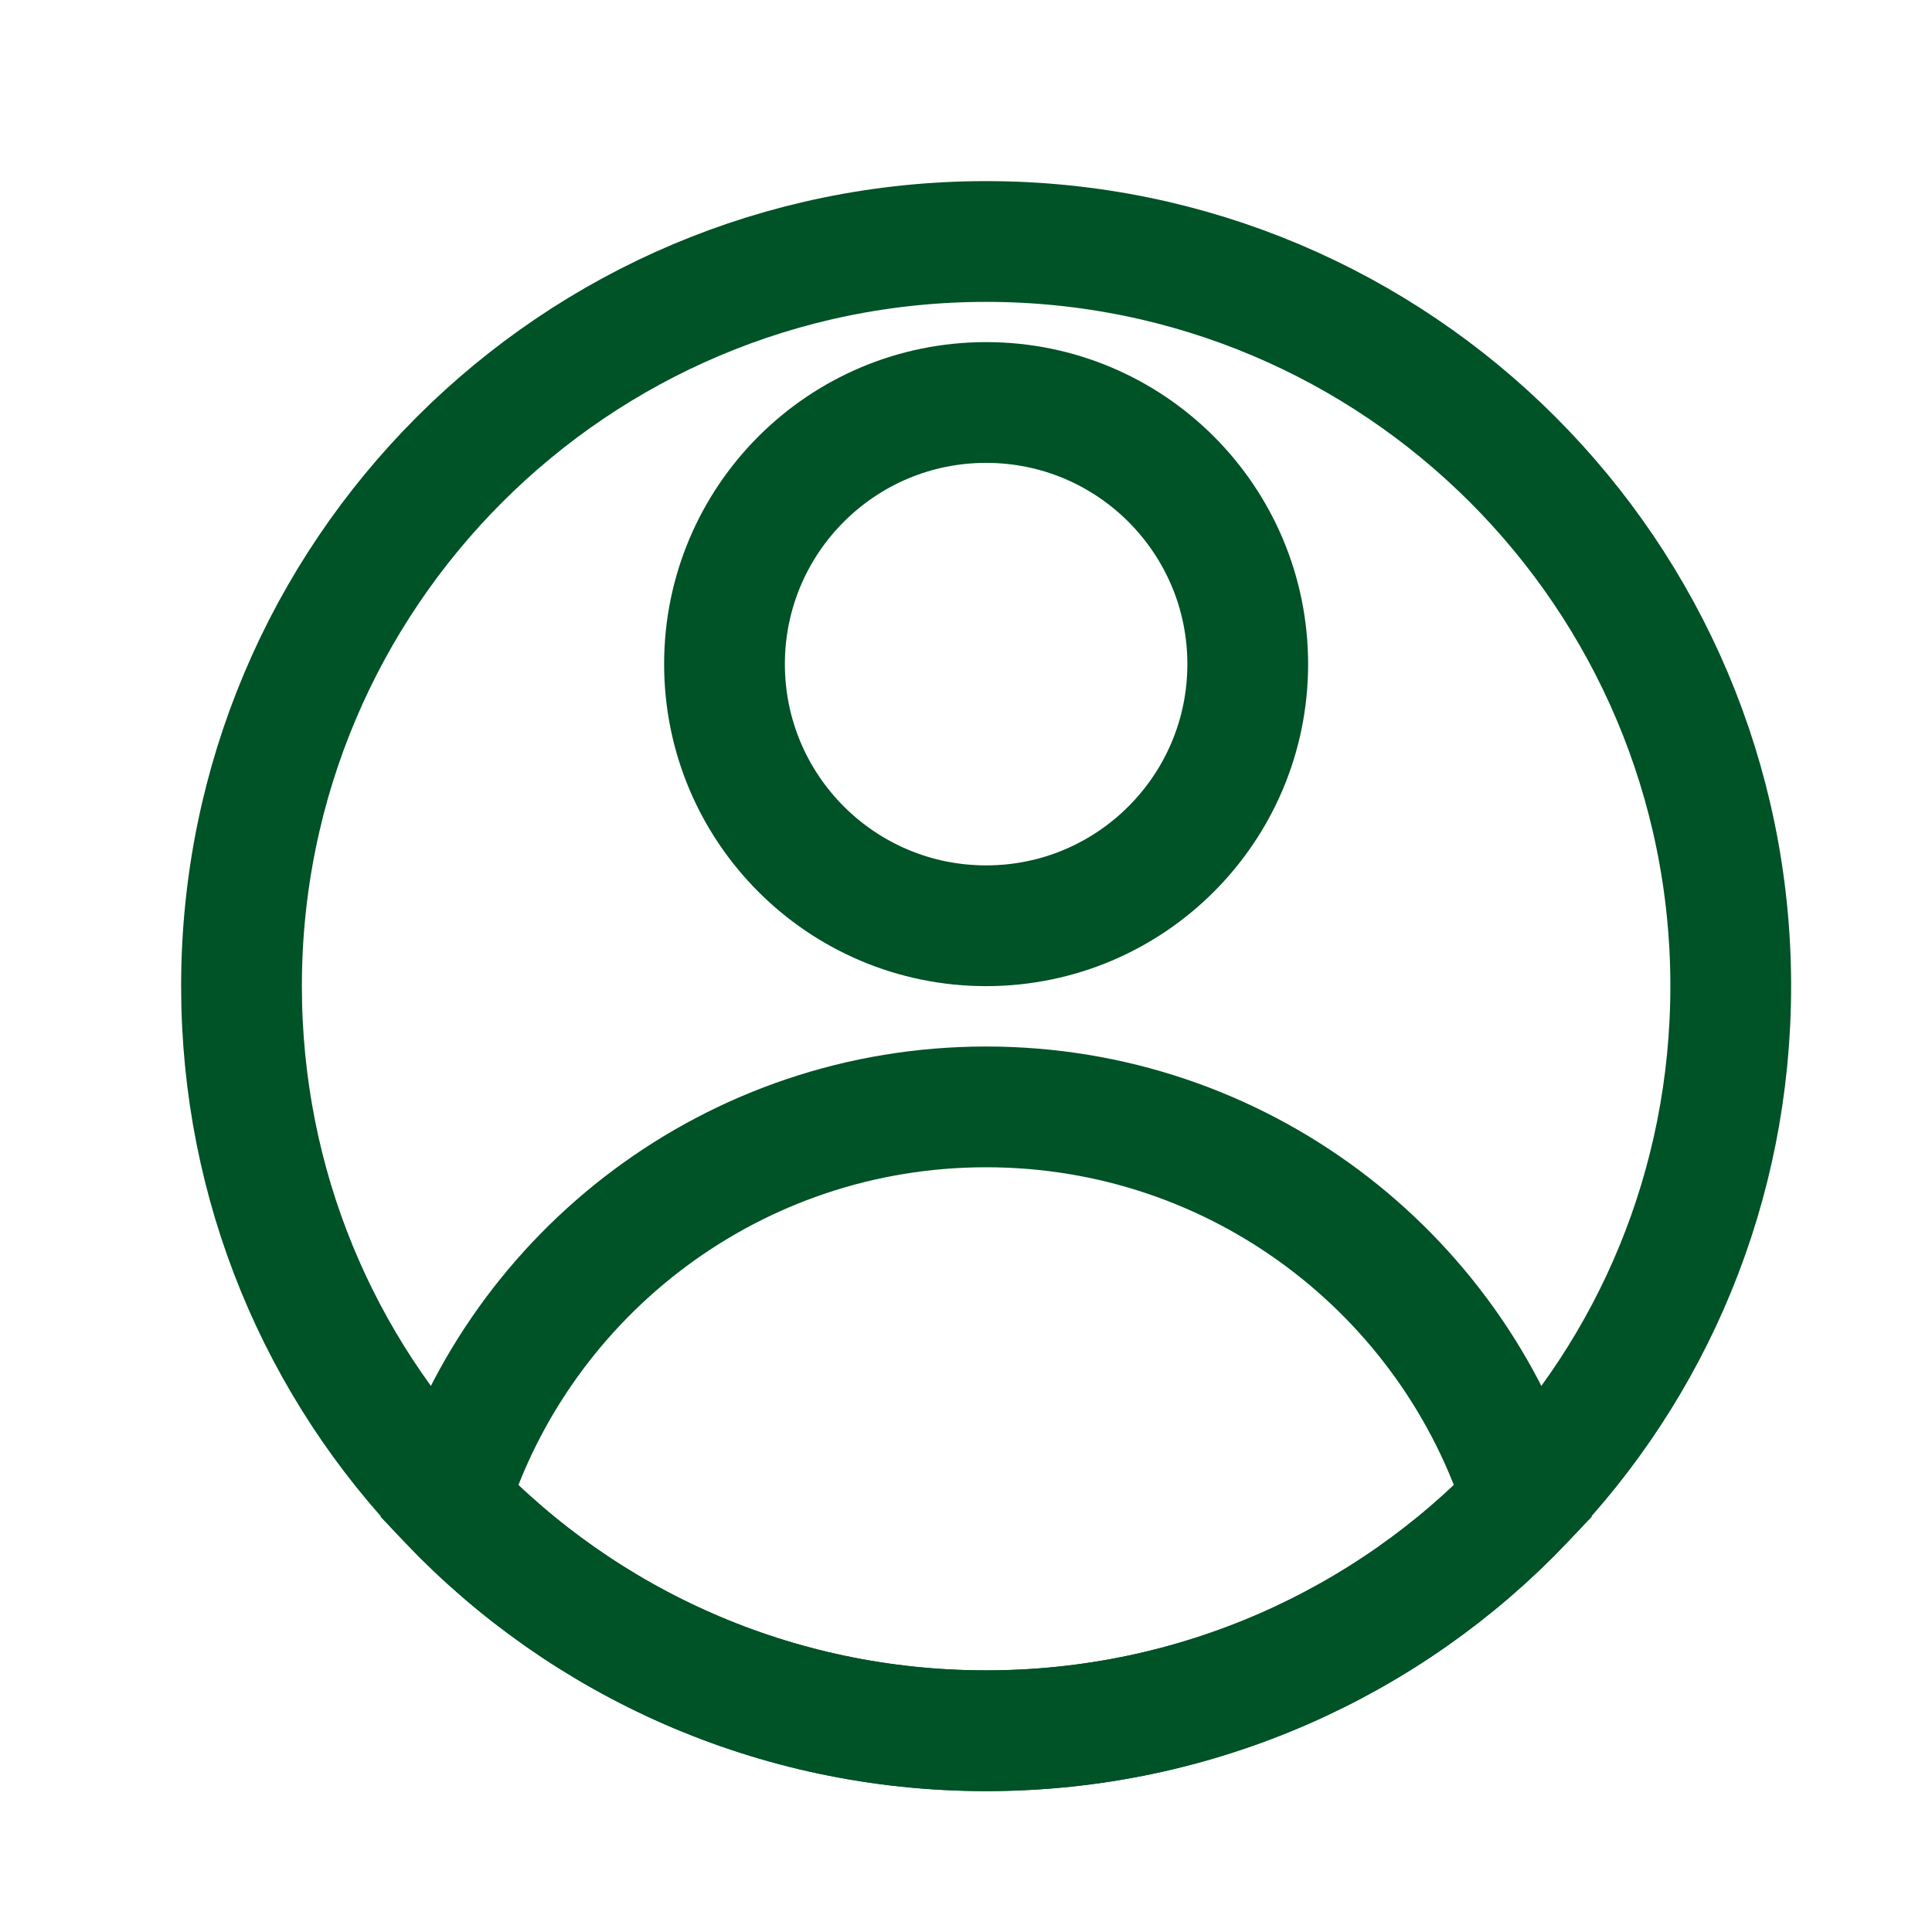
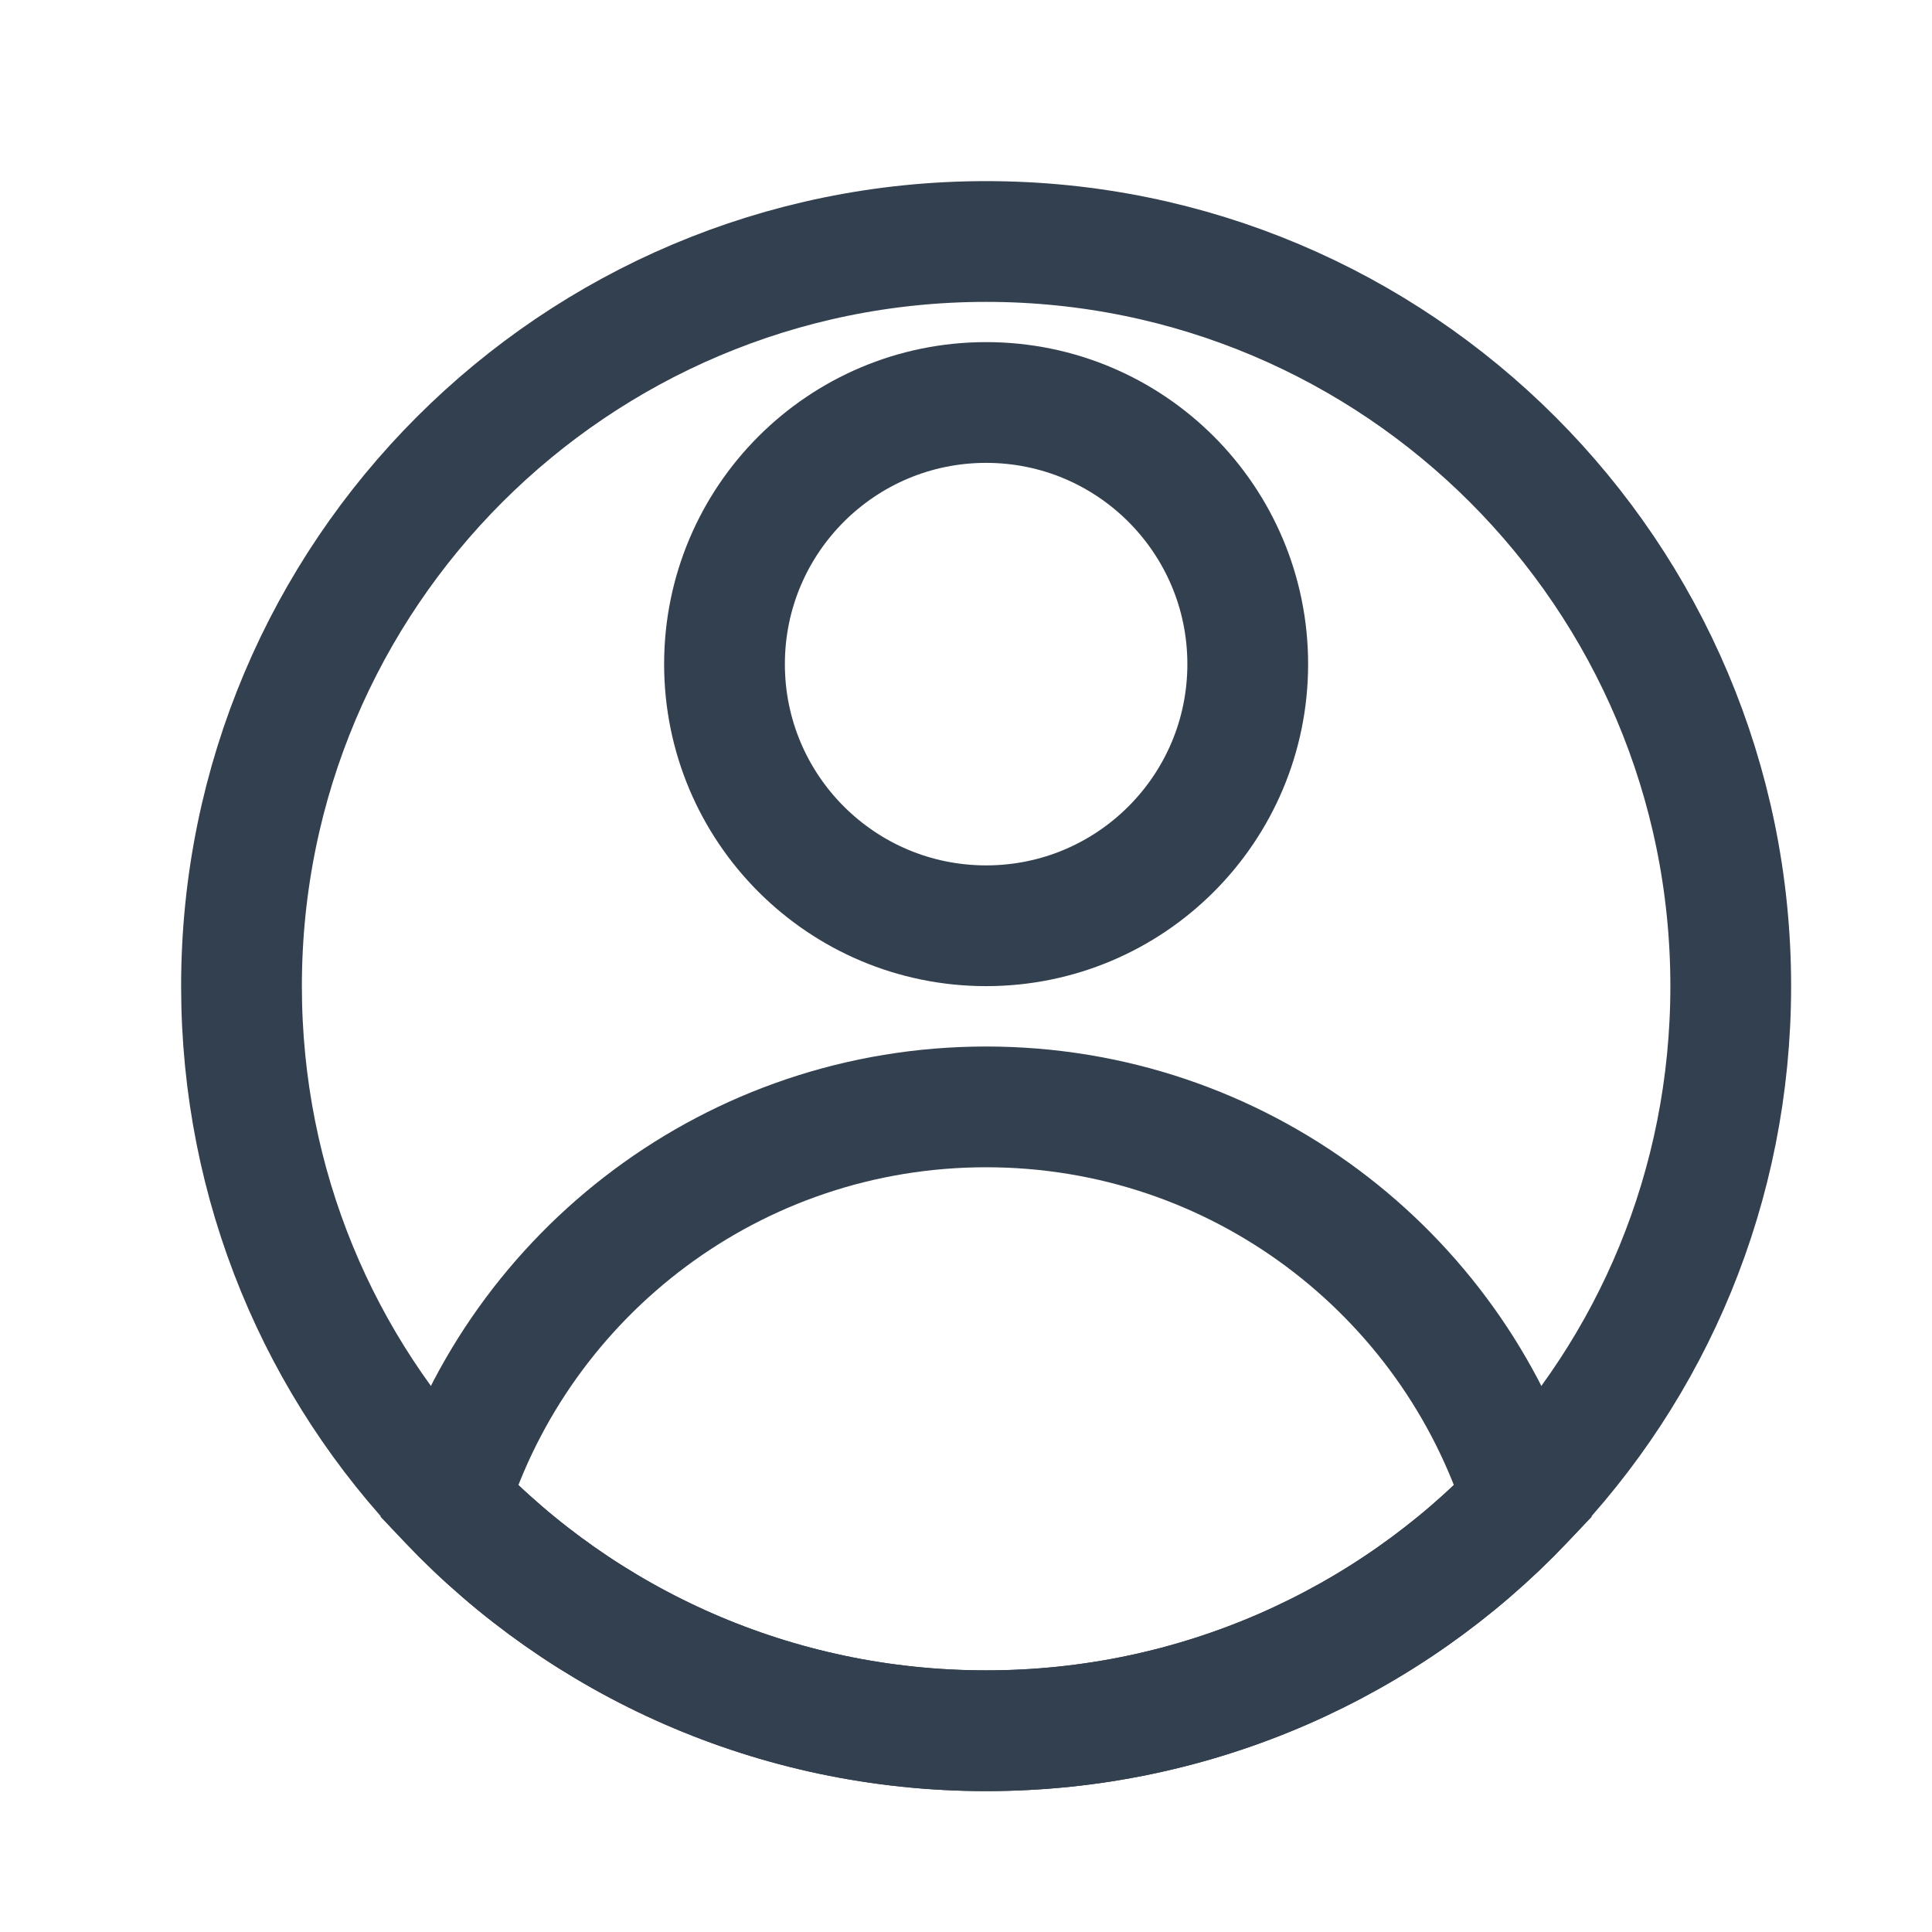
<svg xmlns="http://www.w3.org/2000/svg" width="64" height="64" viewBox="0 0 64 64" fill="none">
-   <path d="M57.333 32.667C57.333 39.293 54.733 45.307 50.467 49.72C46 54.413 39.667 57.333 32.667 57.333C25.667 57.333 19.333 54.413 14.867 49.72C10.6 45.307 8 39.293 8 32.667C8 19.04 19.04 8 32.667 8C46.293 8 57.333 19.04 57.333 32.667Z" stroke="#005227" stroke-width="4" stroke-miterlimit="10" />
-   <path d="M32.667 30.667C37.453 30.667 41.333 26.787 41.333 22C41.333 17.213 37.453 13.333 32.667 13.333C27.88 13.333 24 17.213 24 22C24 26.787 27.88 30.667 32.667 30.667Z" stroke="#005227" stroke-width="4" stroke-miterlimit="10" />
-   <path d="M50.467 49.72C46 54.413 39.667 57.333 32.667 57.333C25.667 57.333 19.333 54.413 14.867 49.72C17.24 42.147 24.32 36.667 32.667 36.667C41.013 36.667 48.093 42.147 50.467 49.72Z" stroke="#005227" stroke-width="4" stroke-miterlimit="10" />
+   <path d="M57.333 32.667C57.333 39.293 54.733 45.307 50.467 49.72C46 54.413 39.667 57.333 32.667 57.333C25.667 57.333 19.333 54.413 14.867 49.72C10.6 45.307 8 39.293 8 32.667C8 19.04 19.04 8 32.667 8C46.293 8 57.333 19.04 57.333 32.667Z" stroke="#33404F" stroke-width="4" stroke-miterlimit="10" />
+   <path d="M32.667 30.667C37.453 30.667 41.333 26.787 41.333 22C41.333 17.213 37.453 13.333 32.667 13.333C27.88 13.333 24 17.213 24 22C24 26.787 27.88 30.667 32.667 30.667Z" stroke="#33404F" stroke-width="4" stroke-miterlimit="10" />
+   <path d="M50.467 49.72C46 54.413 39.667 57.333 32.667 57.333C25.667 57.333 19.333 54.413 14.867 49.72C17.24 42.147 24.32 36.667 32.667 36.667C41.013 36.667 48.093 42.147 50.467 49.72Z" stroke="#33404F" stroke-width="4" stroke-miterlimit="10" />
</svg>
